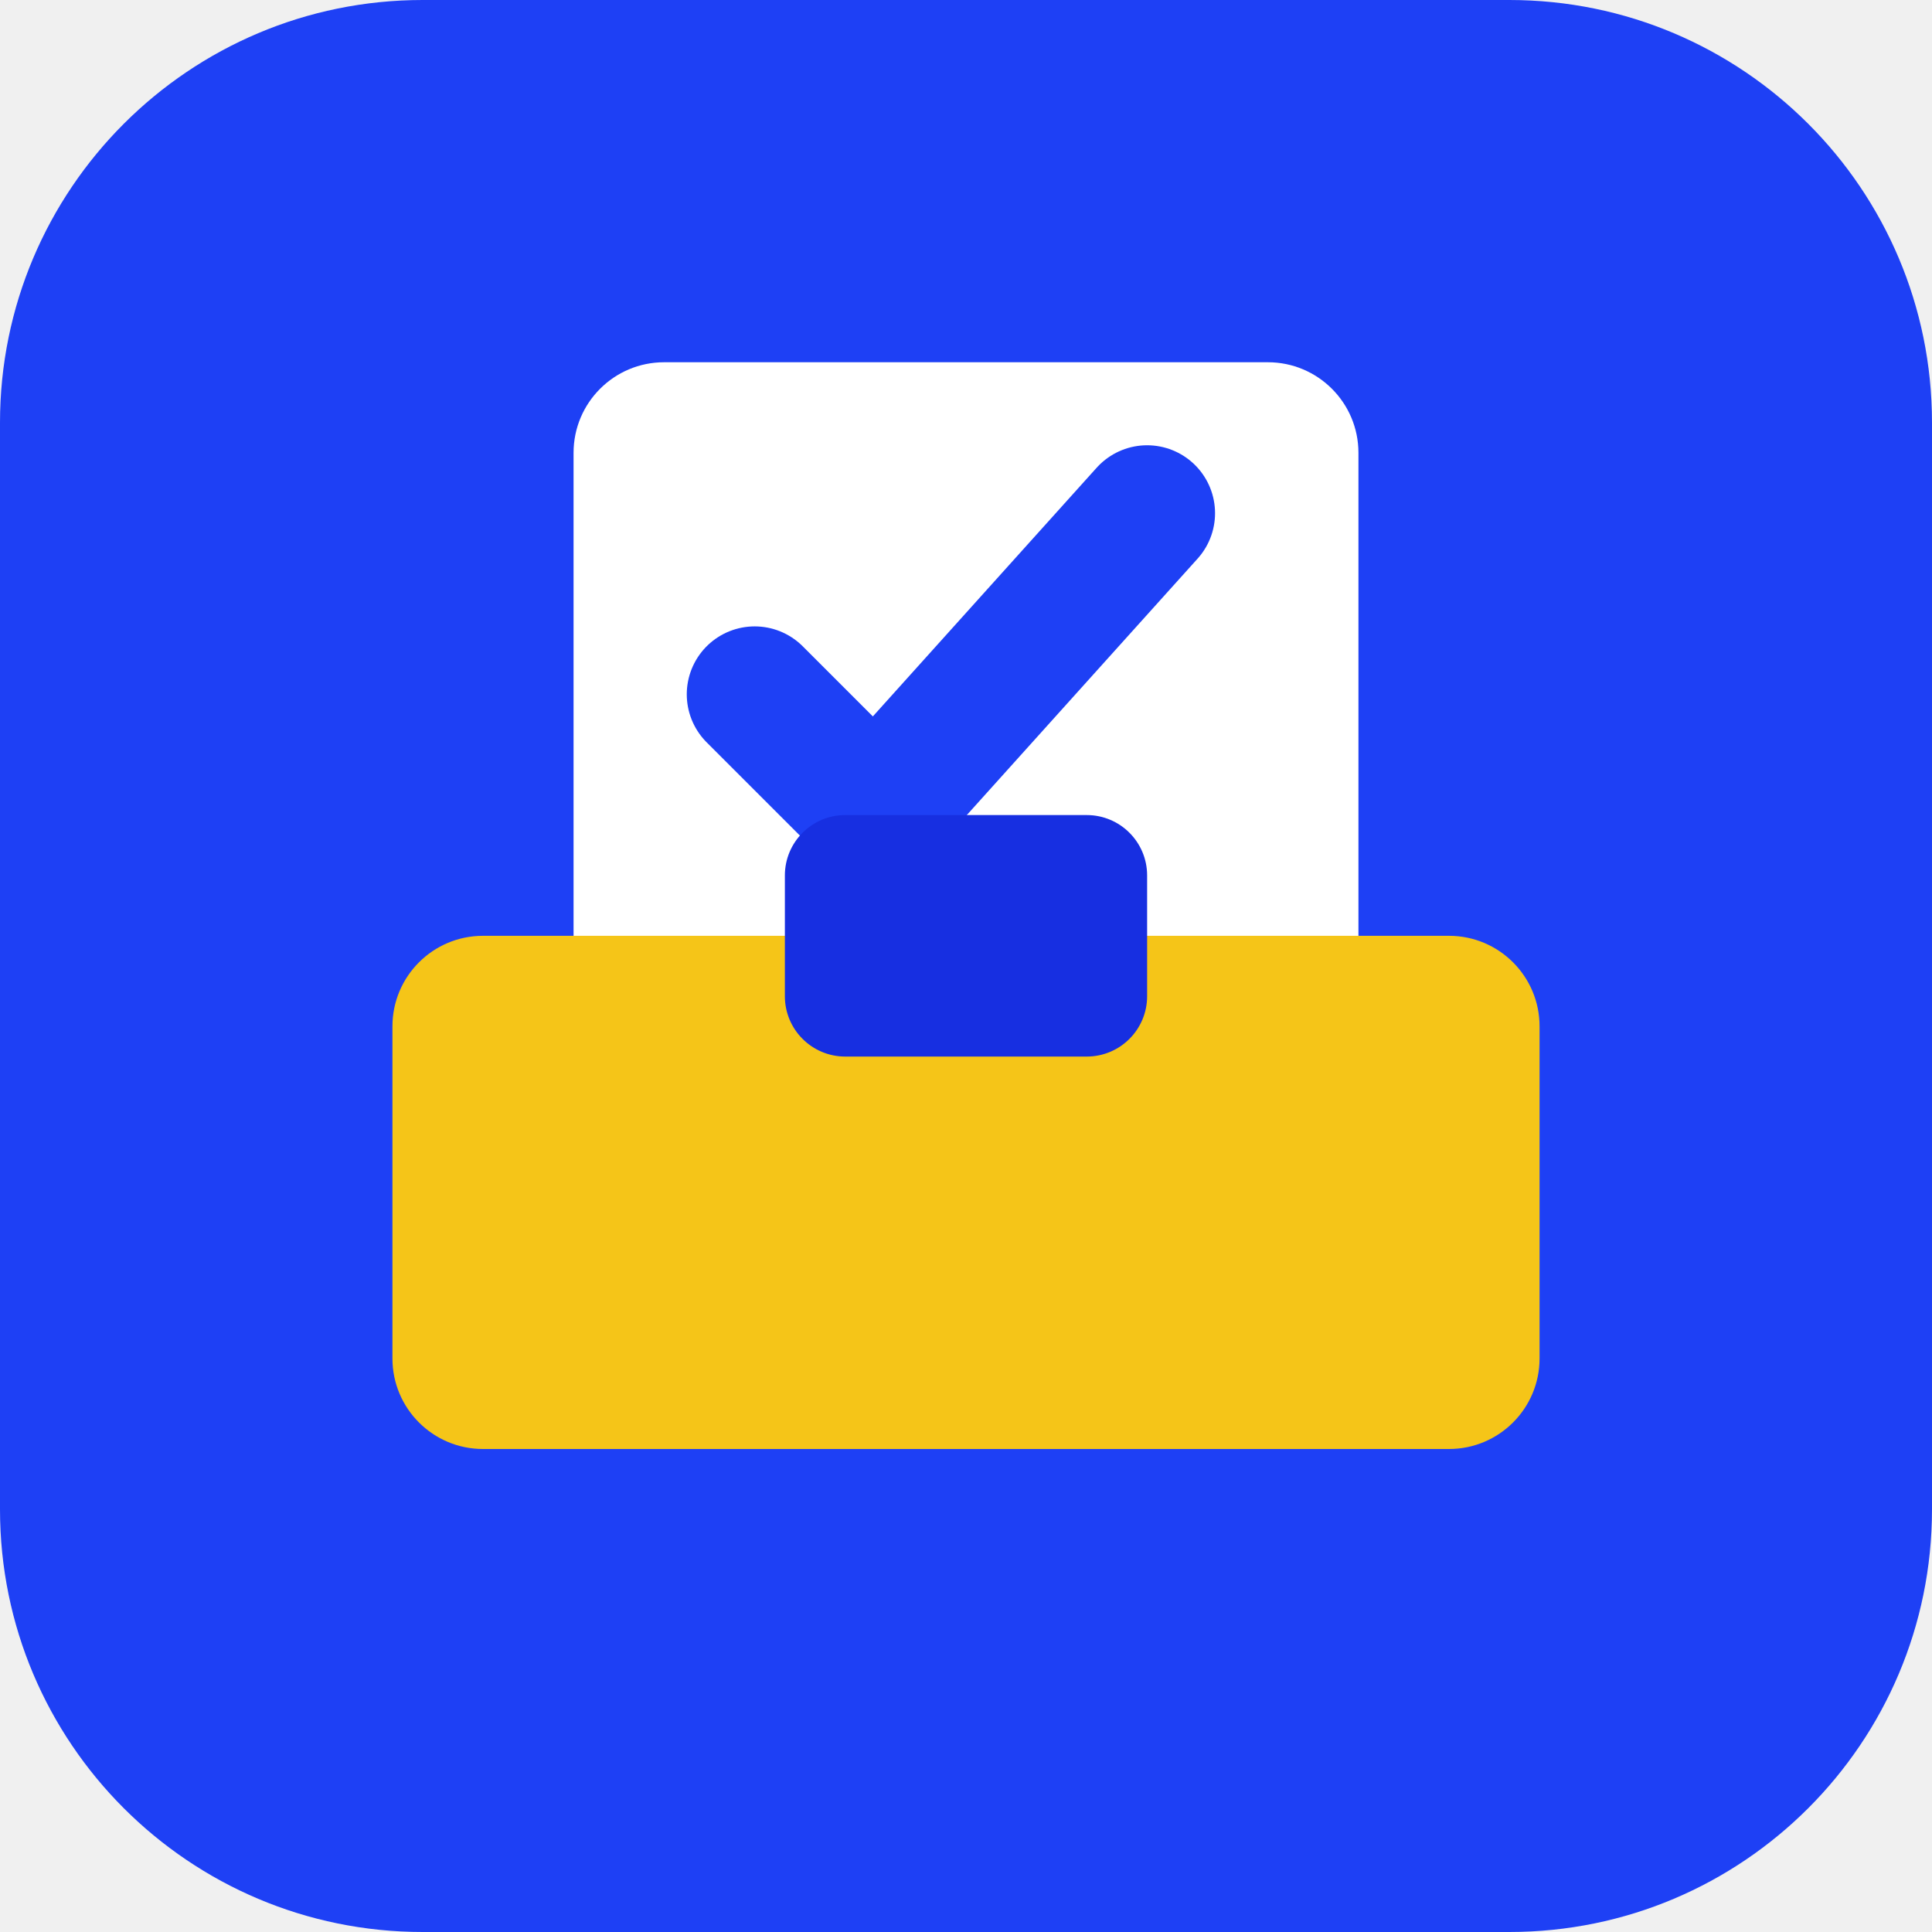
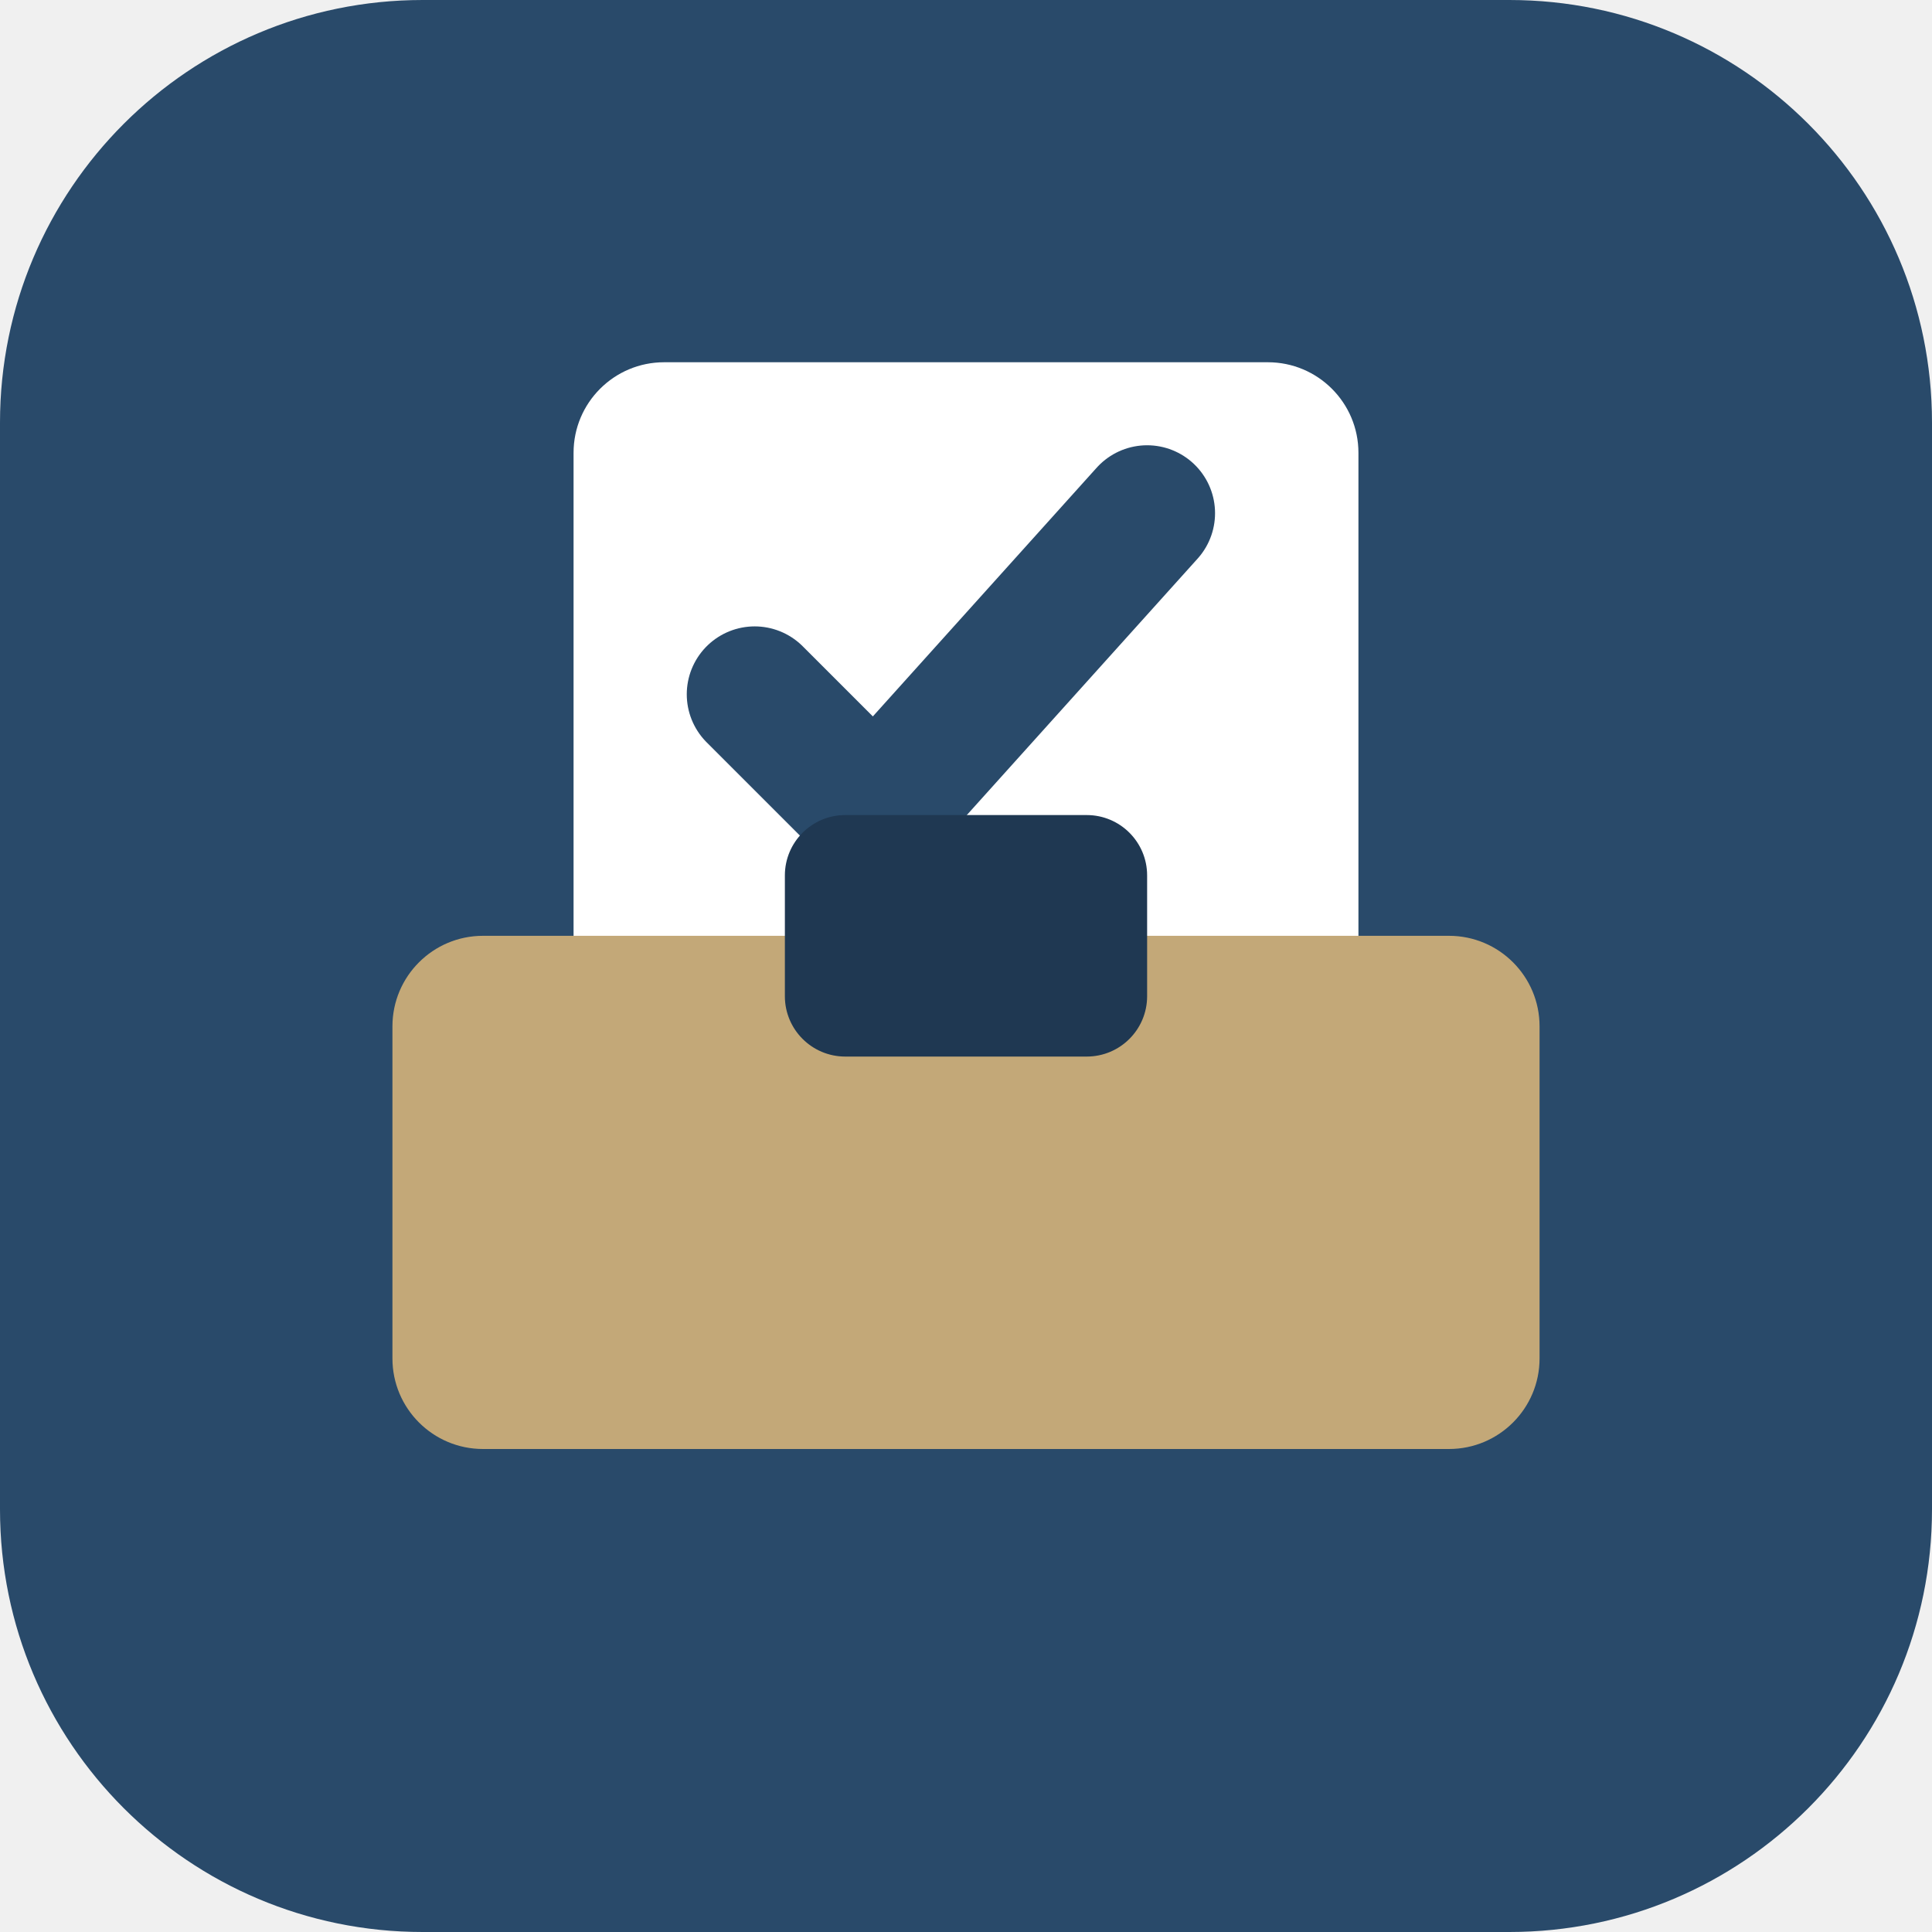
<svg xmlns="http://www.w3.org/2000/svg" viewBox="0 0 64 64">
-   <rect width="64" height="64" rx="14" fill="#1e40f5" />
+   <rect width="64" height="64" rx="14" fill="#294a6a" />
  <rect x="19" y="12" width="26" height="22" rx="3" fill="#ffffff" />
-   <path d="M25 23 l4 4 l9 -10" fill="none" stroke="#1e40f5" stroke-width="4.5" stroke-linecap="round" stroke-linejoin="round" />
-   <rect x="13" y="31" width="38" height="17" rx="3" fill="#f5c518" />
-   <rect x="26" y="27" width="12" height="8" rx="2" fill="#172fe1" />
+   <path d="M25 23 l4 4 l9 -10" fill="none" stroke="#294a6a" stroke-width="4.5" stroke-linecap="round" stroke-linejoin="round" />
+   <rect x="13" y="31" width="38" height="17" rx="3" fill="#c3a878" />
+   <rect x="26" y="27" width="12" height="8" rx="2" fill="#1f3852" />
</svg>
